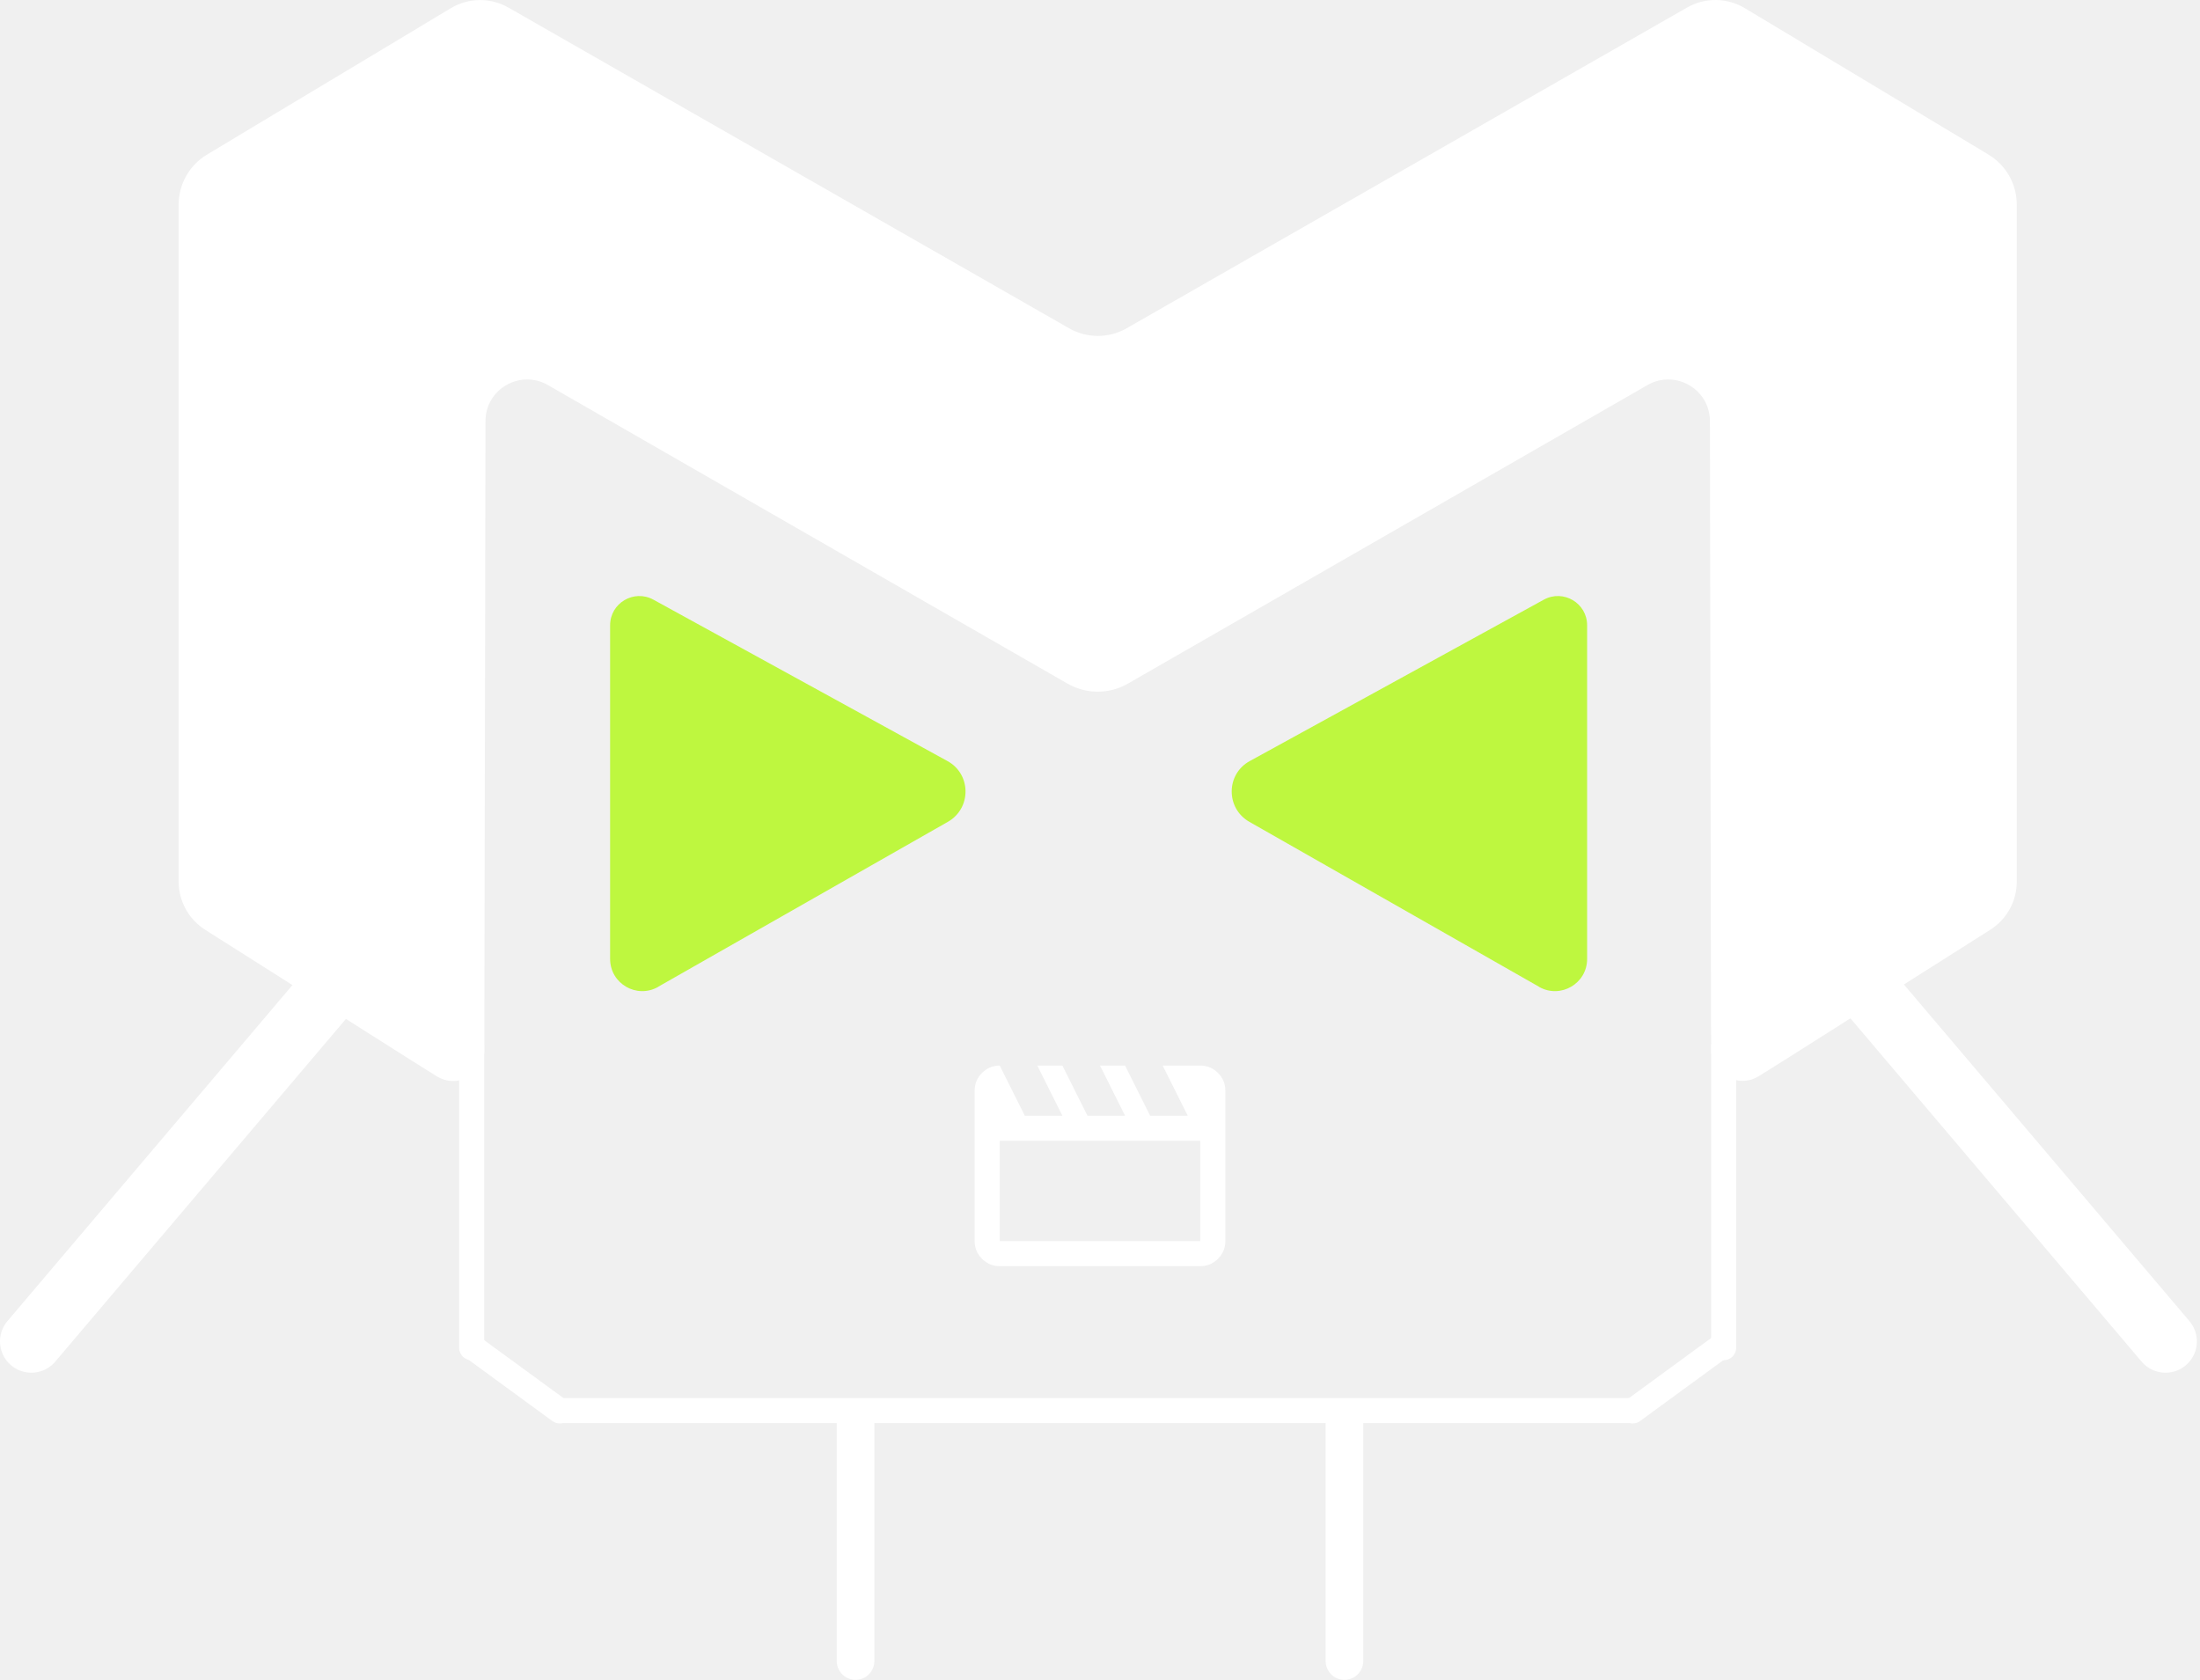
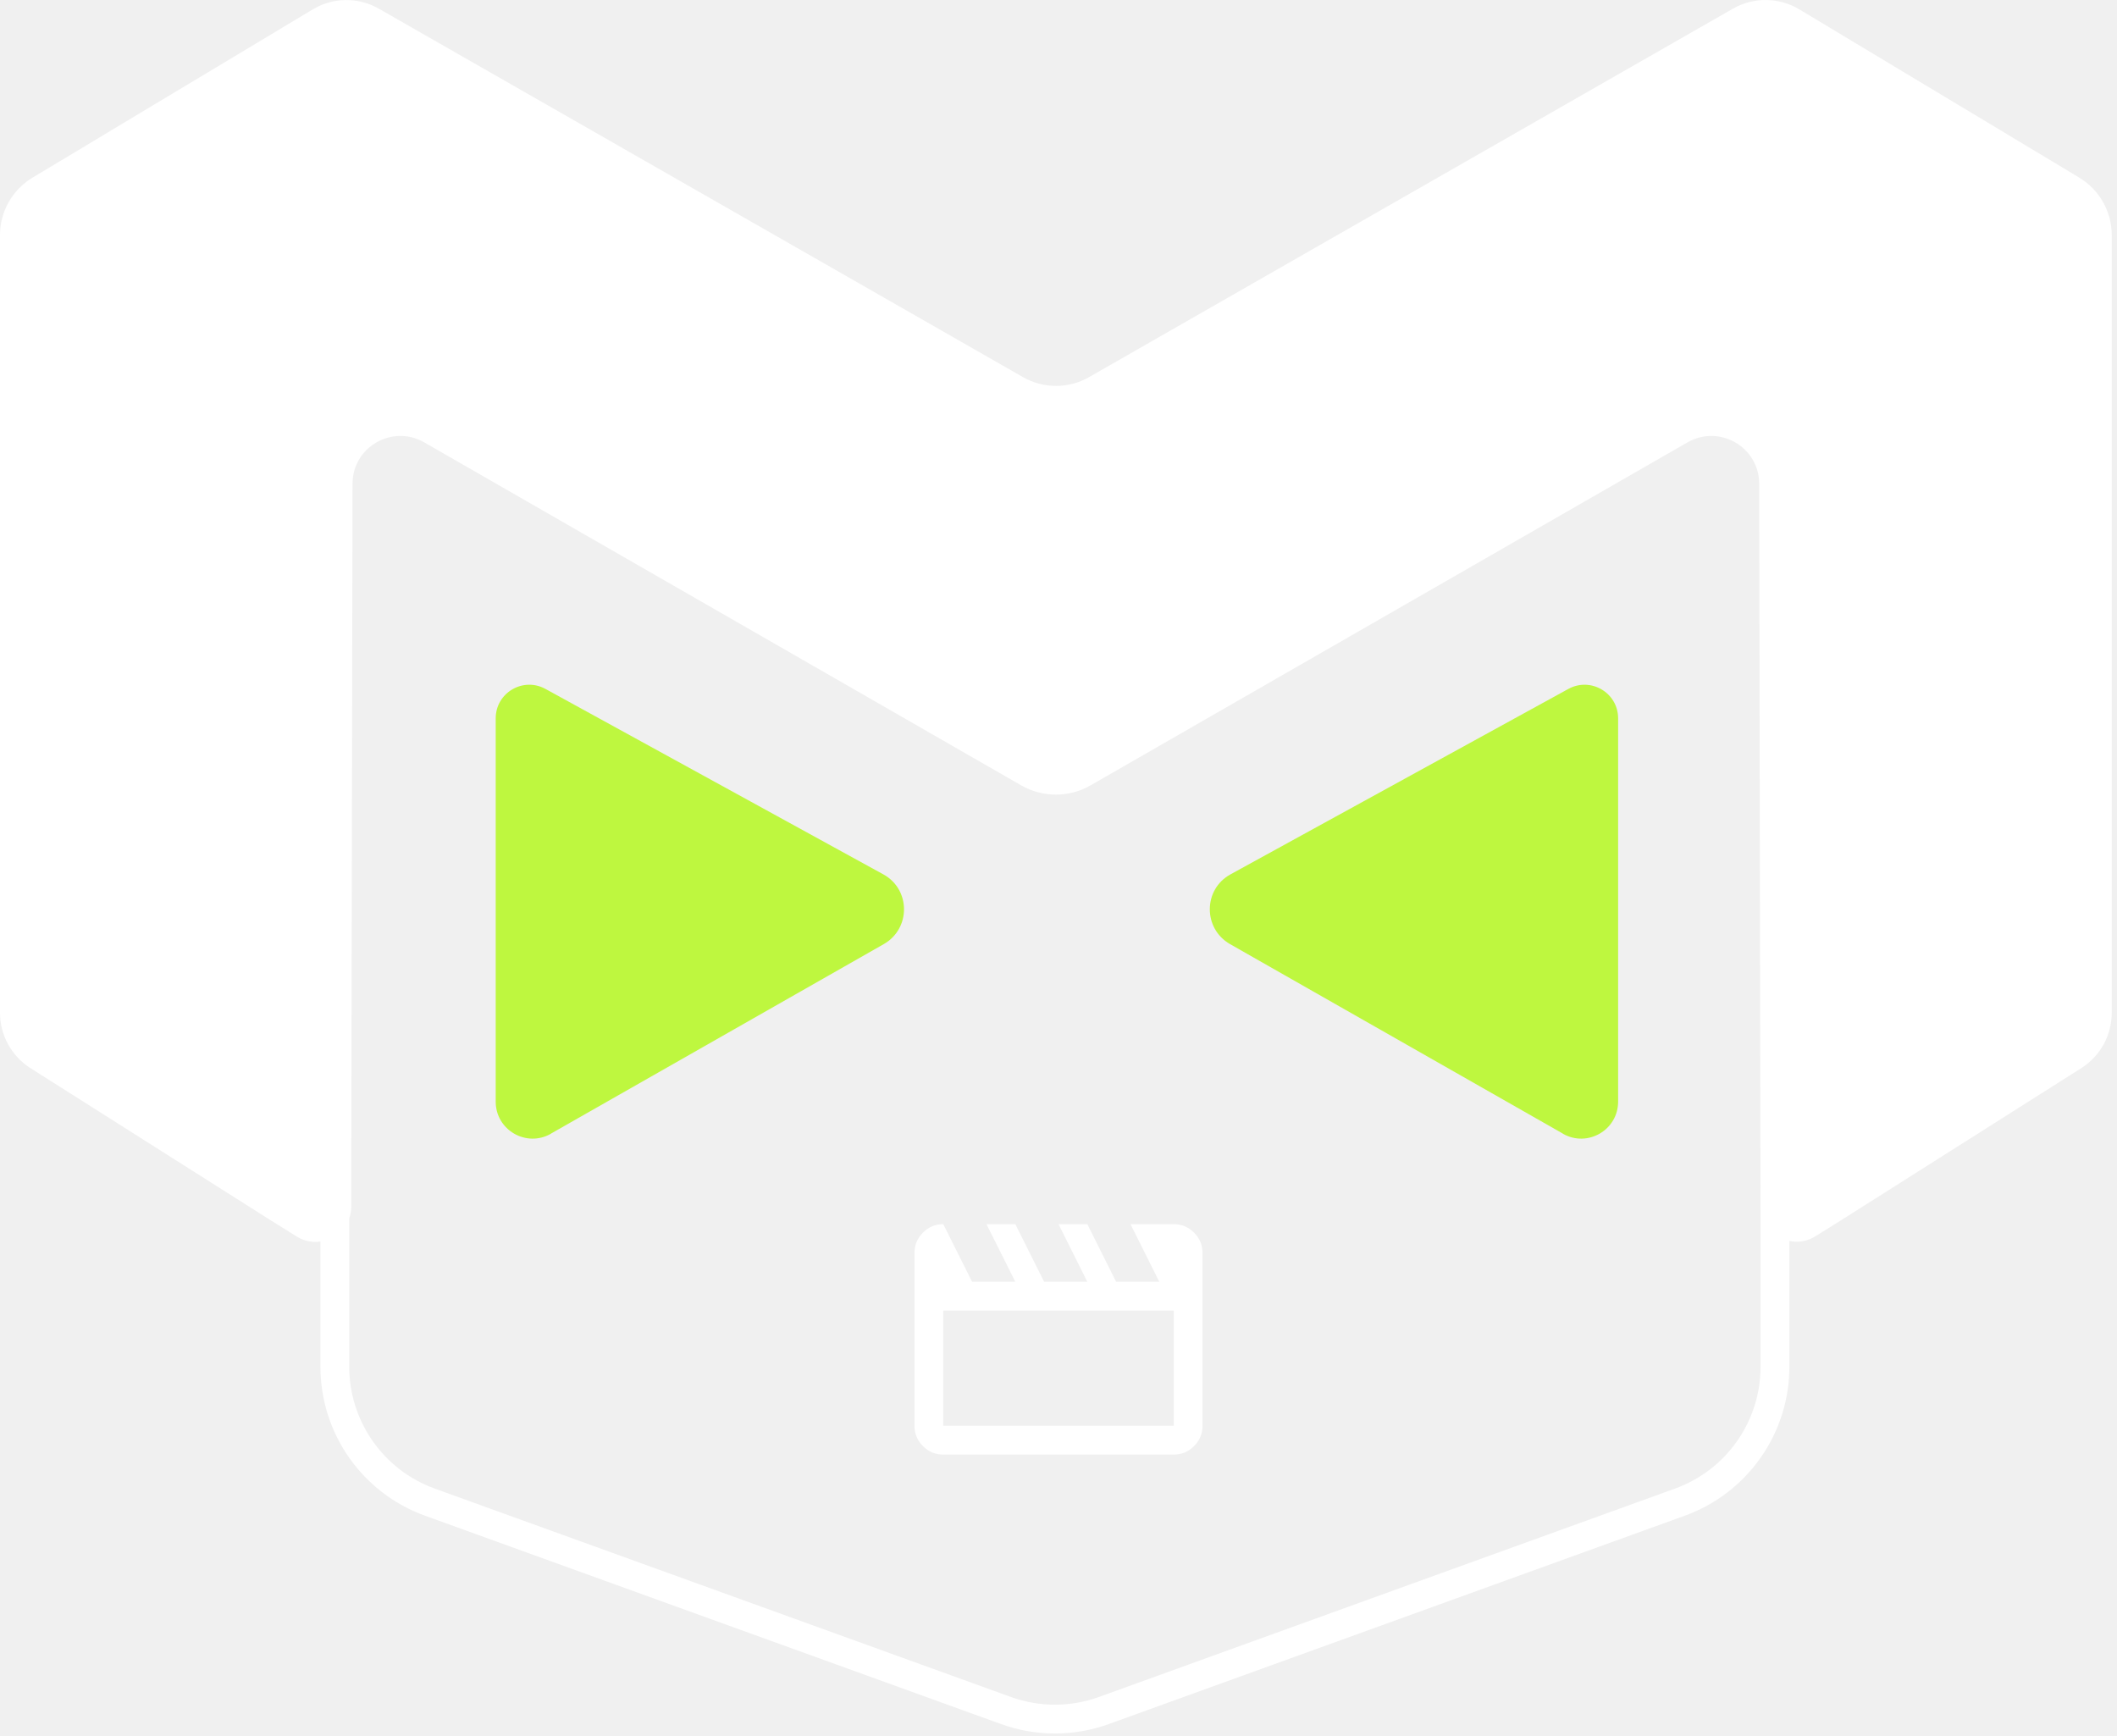
- <svg xmlns="http://www.w3.org/2000/svg" width="351" height="268" viewBox="0 0 351 268" fill="white">
-   <path d="M75.25 167V215" stroke="white" stroke-width="4" stroke-linecap="round" />
-   <path d="M75.5 215L89.295 225.085" stroke="white" stroke-width="4" stroke-linecap="round" />
-   <path d="M274.295 215L260.5 225.085" stroke="white" stroke-width="4" stroke-linecap="round" />
-   <path d="M275 167V215" stroke="white" stroke-width="4" stroke-linecap="round" />
-   <path d="M89.5 225.037H260.5" stroke="white" stroke-width="4" stroke-linecap="round" />
-   <path d="M52.5 158L5 214" stroke="white" stroke-width="10" stroke-linecap="round" />
-   <path d="M298 158L345.5 214" stroke="white" stroke-width="10" stroke-linecap="round" />
-   <path d="M136.5 227V265" stroke="white" stroke-width="6" stroke-linecap="round" />
-   <path d="M214.5 227V265" stroke="white" stroke-width="6" stroke-linecap="round" />
-   <path d="M105.009 157.428L151.239 131.107C155.007 128.952 154.978 123.5 151.165 121.419L104.247 95.669C101.139 93.969 97.341 96.21 97.341 99.758V152.987C97.341 156.93 101.593 159.392 105.009 157.443V157.428Z" fill="#bef73f" />
-   <path d="M245.549 157.428L199.32 131.107C195.552 128.952 195.581 123.5 199.393 121.419L246.311 95.669C249.42 93.969 253.218 96.21 253.218 99.758V152.987C253.218 156.93 248.965 159.392 245.549 157.443V157.428Z" fill="#bef73f" />
-   <path d="M317.268 24.671L278.368 1.294C275.552 -0.391 272.033 -0.435 269.188 1.191L179.746 52.372C176.902 53.999 173.411 53.999 170.567 52.372L81.11 1.206C78.265 -0.421 74.746 -0.391 71.931 1.309L33.016 24.671C30.215 26.357 28.5 29.376 28.5 32.644V140.648C28.5 143.755 30.098 146.657 32.723 148.328L66.051 169.434C66.74 169.873 68.119 170.723 69.688 171.706C73.016 173.772 77.312 171.368 77.283 167.455C77.283 165.784 77.283 164.26 77.283 163.322L77.459 67.175C77.459 62.075 82.987 58.894 87.415 61.43L170.318 109.063C173.309 110.778 176.974 110.778 179.952 109.063L262.854 61.43C267.282 58.894 272.796 62.075 272.81 67.175L272.986 163.322C272.986 164.172 273.001 165.726 273.016 167.485C273.045 171.368 277.326 173.742 280.626 171.676C282.107 170.753 283.455 169.917 284.218 169.434L317.546 148.328C320.171 146.657 321.769 143.771 321.769 140.648V32.644C321.769 29.376 320.054 26.342 317.253 24.671H317.268Z" fill="white" />
-   <path d="M159.5 170L163.5 178H169.5L165.5 170H169.5L173.5 178H179.5L175.5 170H179.5L183.5 178H189.5L185.5 170H191.5C192.6 170 193.542 170.392 194.325 171.175C195.108 171.958 195.5 172.9 195.5 174V198C195.5 199.1 195.108 200.042 194.325 200.825C193.542 201.608 192.6 202 191.5 202H159.5C158.4 202 157.458 201.608 156.675 200.825C155.892 200.042 155.5 199.1 155.5 198V174C155.5 172.9 155.892 171.958 156.675 171.175C157.458 170.392 158.4 170 159.5 170ZM159.5 182V198H191.5V182H159.5Z" fill="white" />
+ <svg xmlns="http://www.w3.org/2000/svg" width="294" height="241" viewBox="0 0 294 241" fill="none">
+   <path d="M131 170L135 178H141L137 170H141L145 178H151L147 170H151L155 178H161L157 170H163C164.1 170 165.042 170.392 165.825 171.175C166.608 171.958 167 172.9 167 174V198C167 199.1 166.608 200.042 165.825 200.825C165.042 201.608 164.1 202 163 202H131C129.9 202 128.958 201.608 128.175 200.825C127.392 200.042 127 199.1 127 198V174C127 172.9 127.392 171.958 128.175 171.175C128.958 170.392 129.9 170 131 170ZM131 182V198H163V182H131Z" fill="white" />
+   <path d="M46.5 167.128V189.796C46.5 198.218 51.777 205.738 59.697 208.603L139.697 237.539C144.093 239.129 148.907 239.129 153.303 237.539L233.303 208.603C241.223 205.738 246.5 198.218 246.5 189.796V165" stroke="white" stroke-width="4" />
+   <path d="M217.049 157.428L170.82 131.107C167.052 128.952 167.081 123.5 170.893 121.419L217.811 95.669C220.92 93.969 224.718 96.21 224.718 99.758V152.987C224.718 156.93 220.465 159.392 217.049 157.443V157.428Z" fill="#BEF73F" />
+   <path d="M76.51 157.428L122.739 131.107C126.507 128.952 126.478 123.5 122.665 121.419L75.747 95.669C72.639 93.969 68.841 96.21 68.841 99.758V152.987C68.841 156.93 73.093 159.392 76.51 157.443V157.428Z" fill="#BEF73F" />
+   <path d="M288.768 24.671L249.868 1.294C247.052 -0.391 243.533 -0.435 240.688 1.191L151.246 52.372C148.402 53.999 144.911 53.999 142.067 52.372L52.61 1.206C49.765 -0.421 46.246 -0.391 43.431 1.309L4.516 24.671C1.716 26.357 0 29.376 0 32.644V140.648C0 143.755 1.598 146.657 4.223 148.328L37.551 169.434C38.24 169.873 39.619 170.723 41.188 171.706C44.516 173.772 48.812 171.368 48.783 167.455C48.783 165.784 48.783 164.26 48.783 163.322L48.959 67.175C48.959 62.075 54.487 58.894 58.915 61.43L141.818 109.063C144.809 110.778 148.474 110.778 151.452 109.063L234.354 61.43C238.782 58.894 244.296 62.075 244.31 67.175L244.486 163.322C244.486 164.172 244.501 165.726 244.516 167.485C244.545 171.368 248.826 173.742 252.126 171.676C253.607 170.753 254.955 169.917 255.718 169.434L289.046 148.328C291.671 146.657 293.269 143.771 293.269 140.648V32.644C293.269 29.376 291.554 26.342 288.753 24.671H288.768Z" fill="white" />
</svg>
